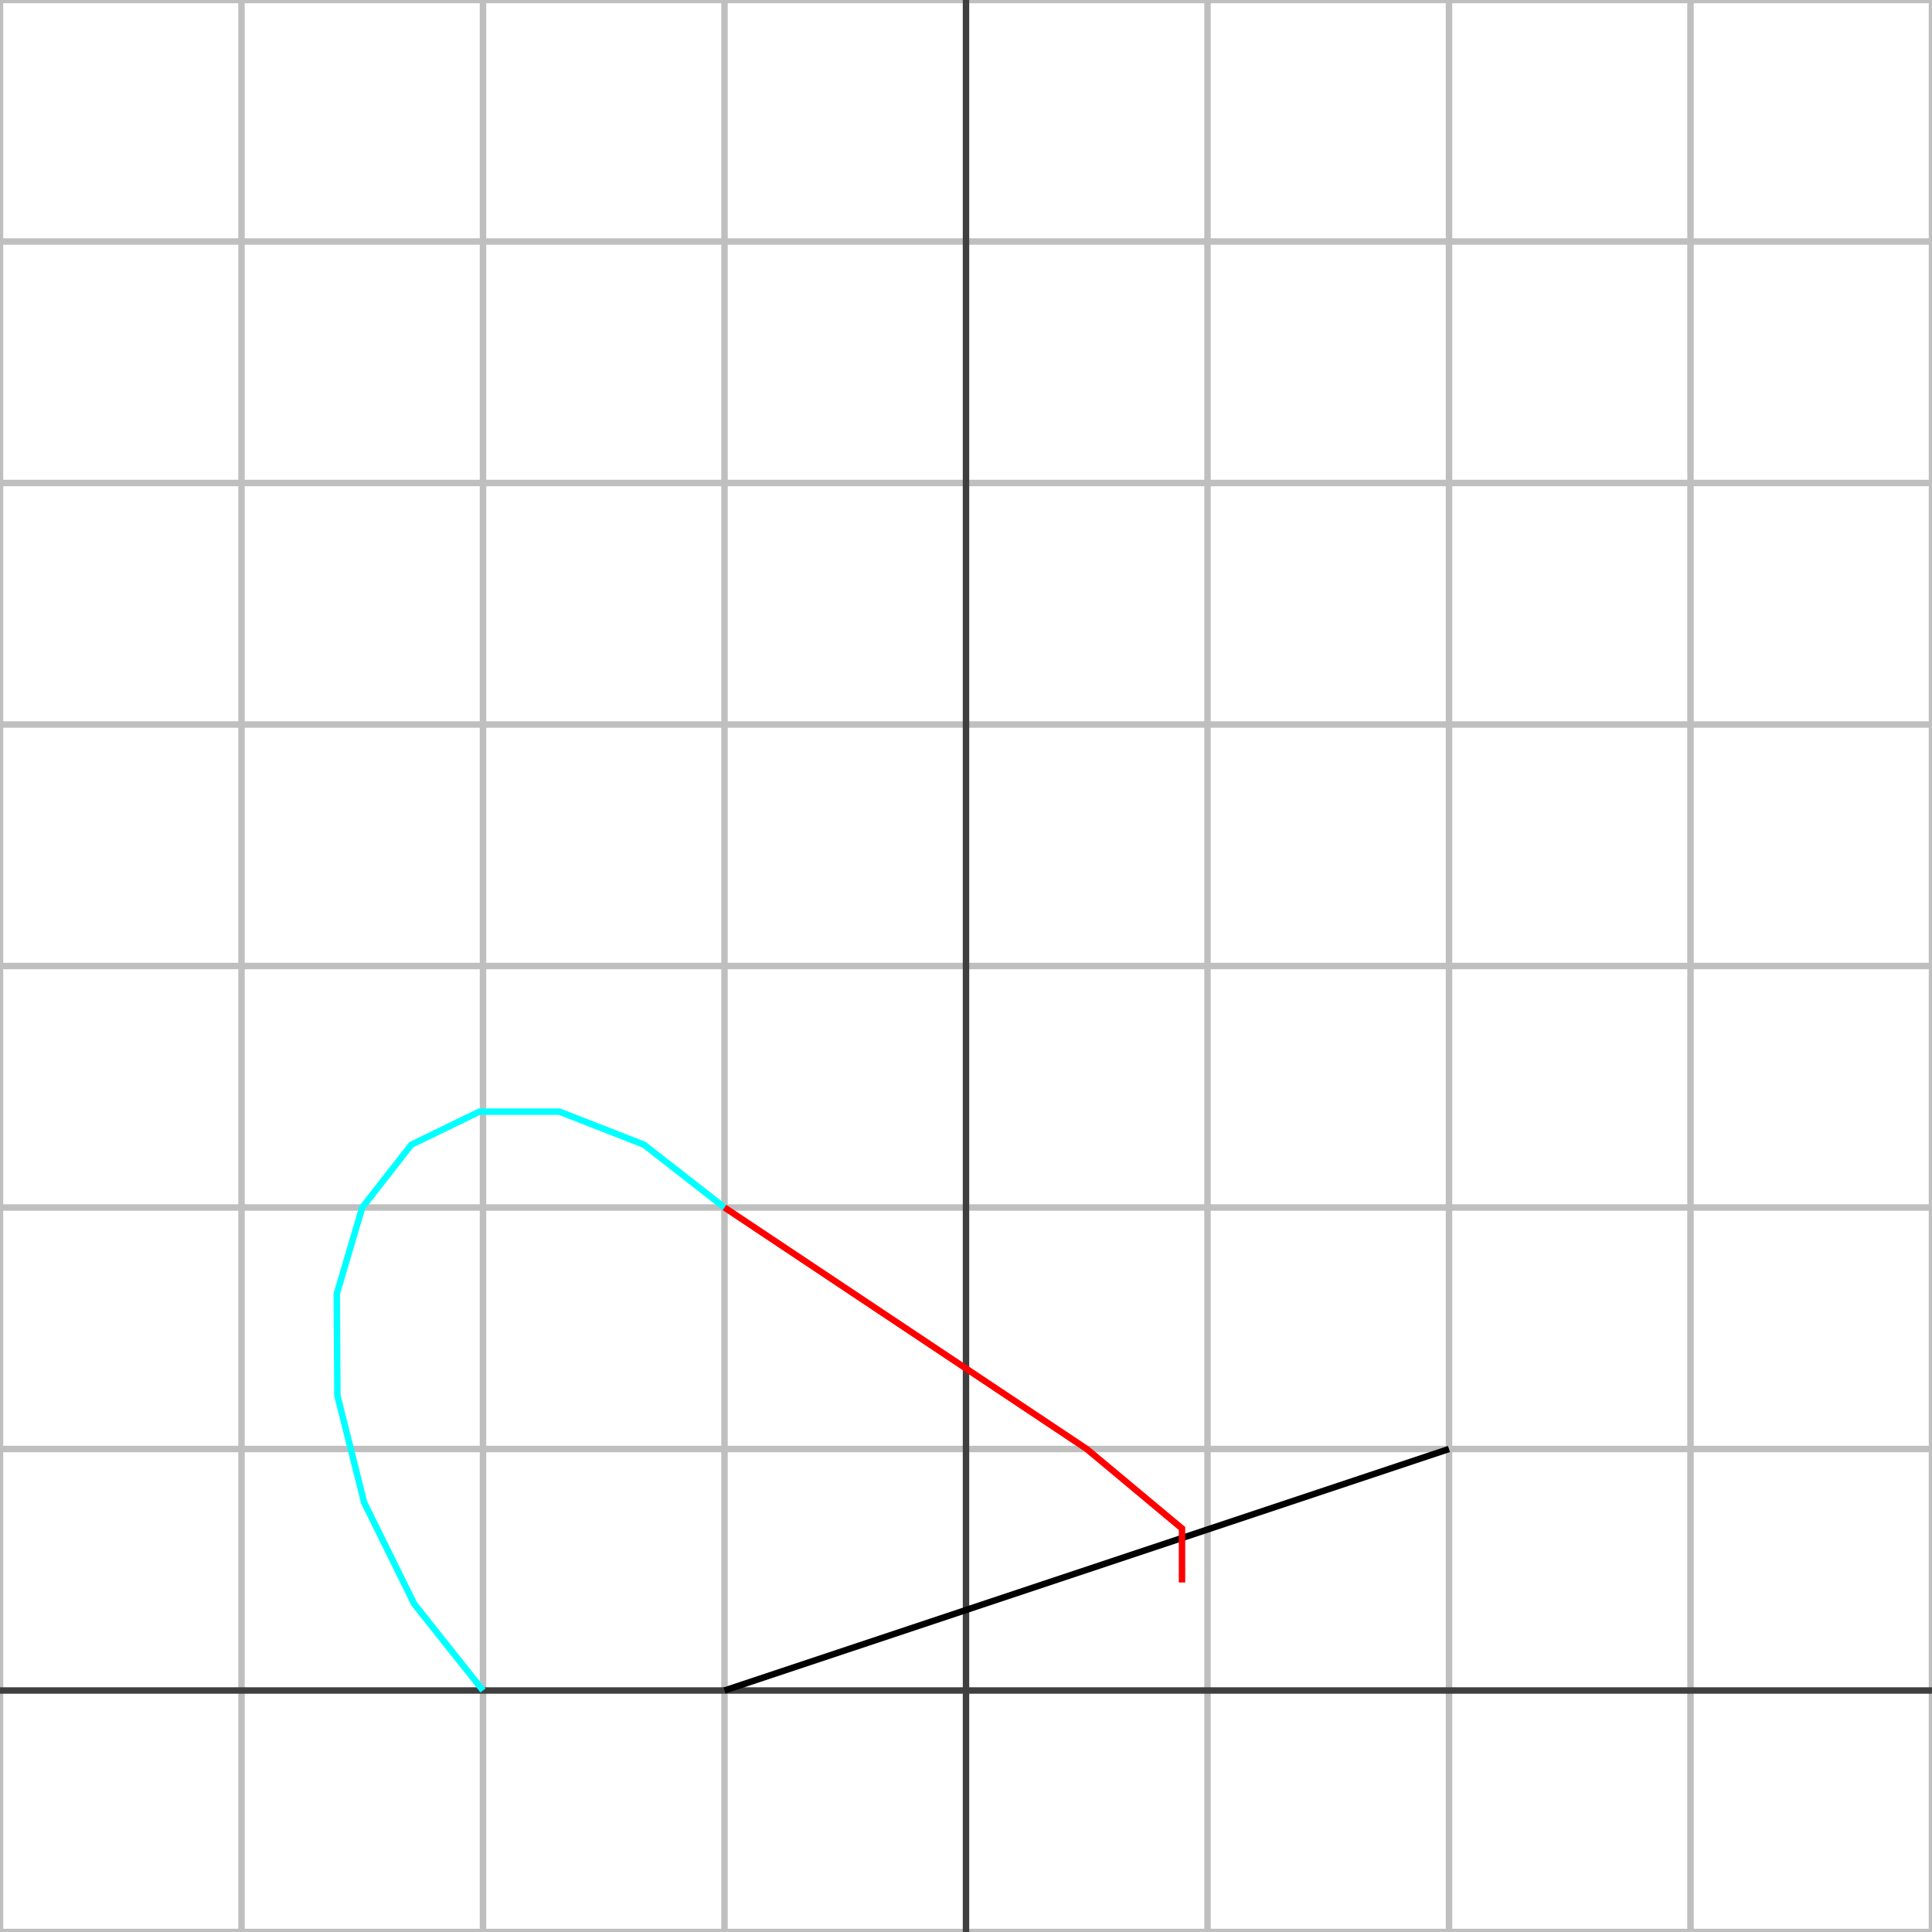
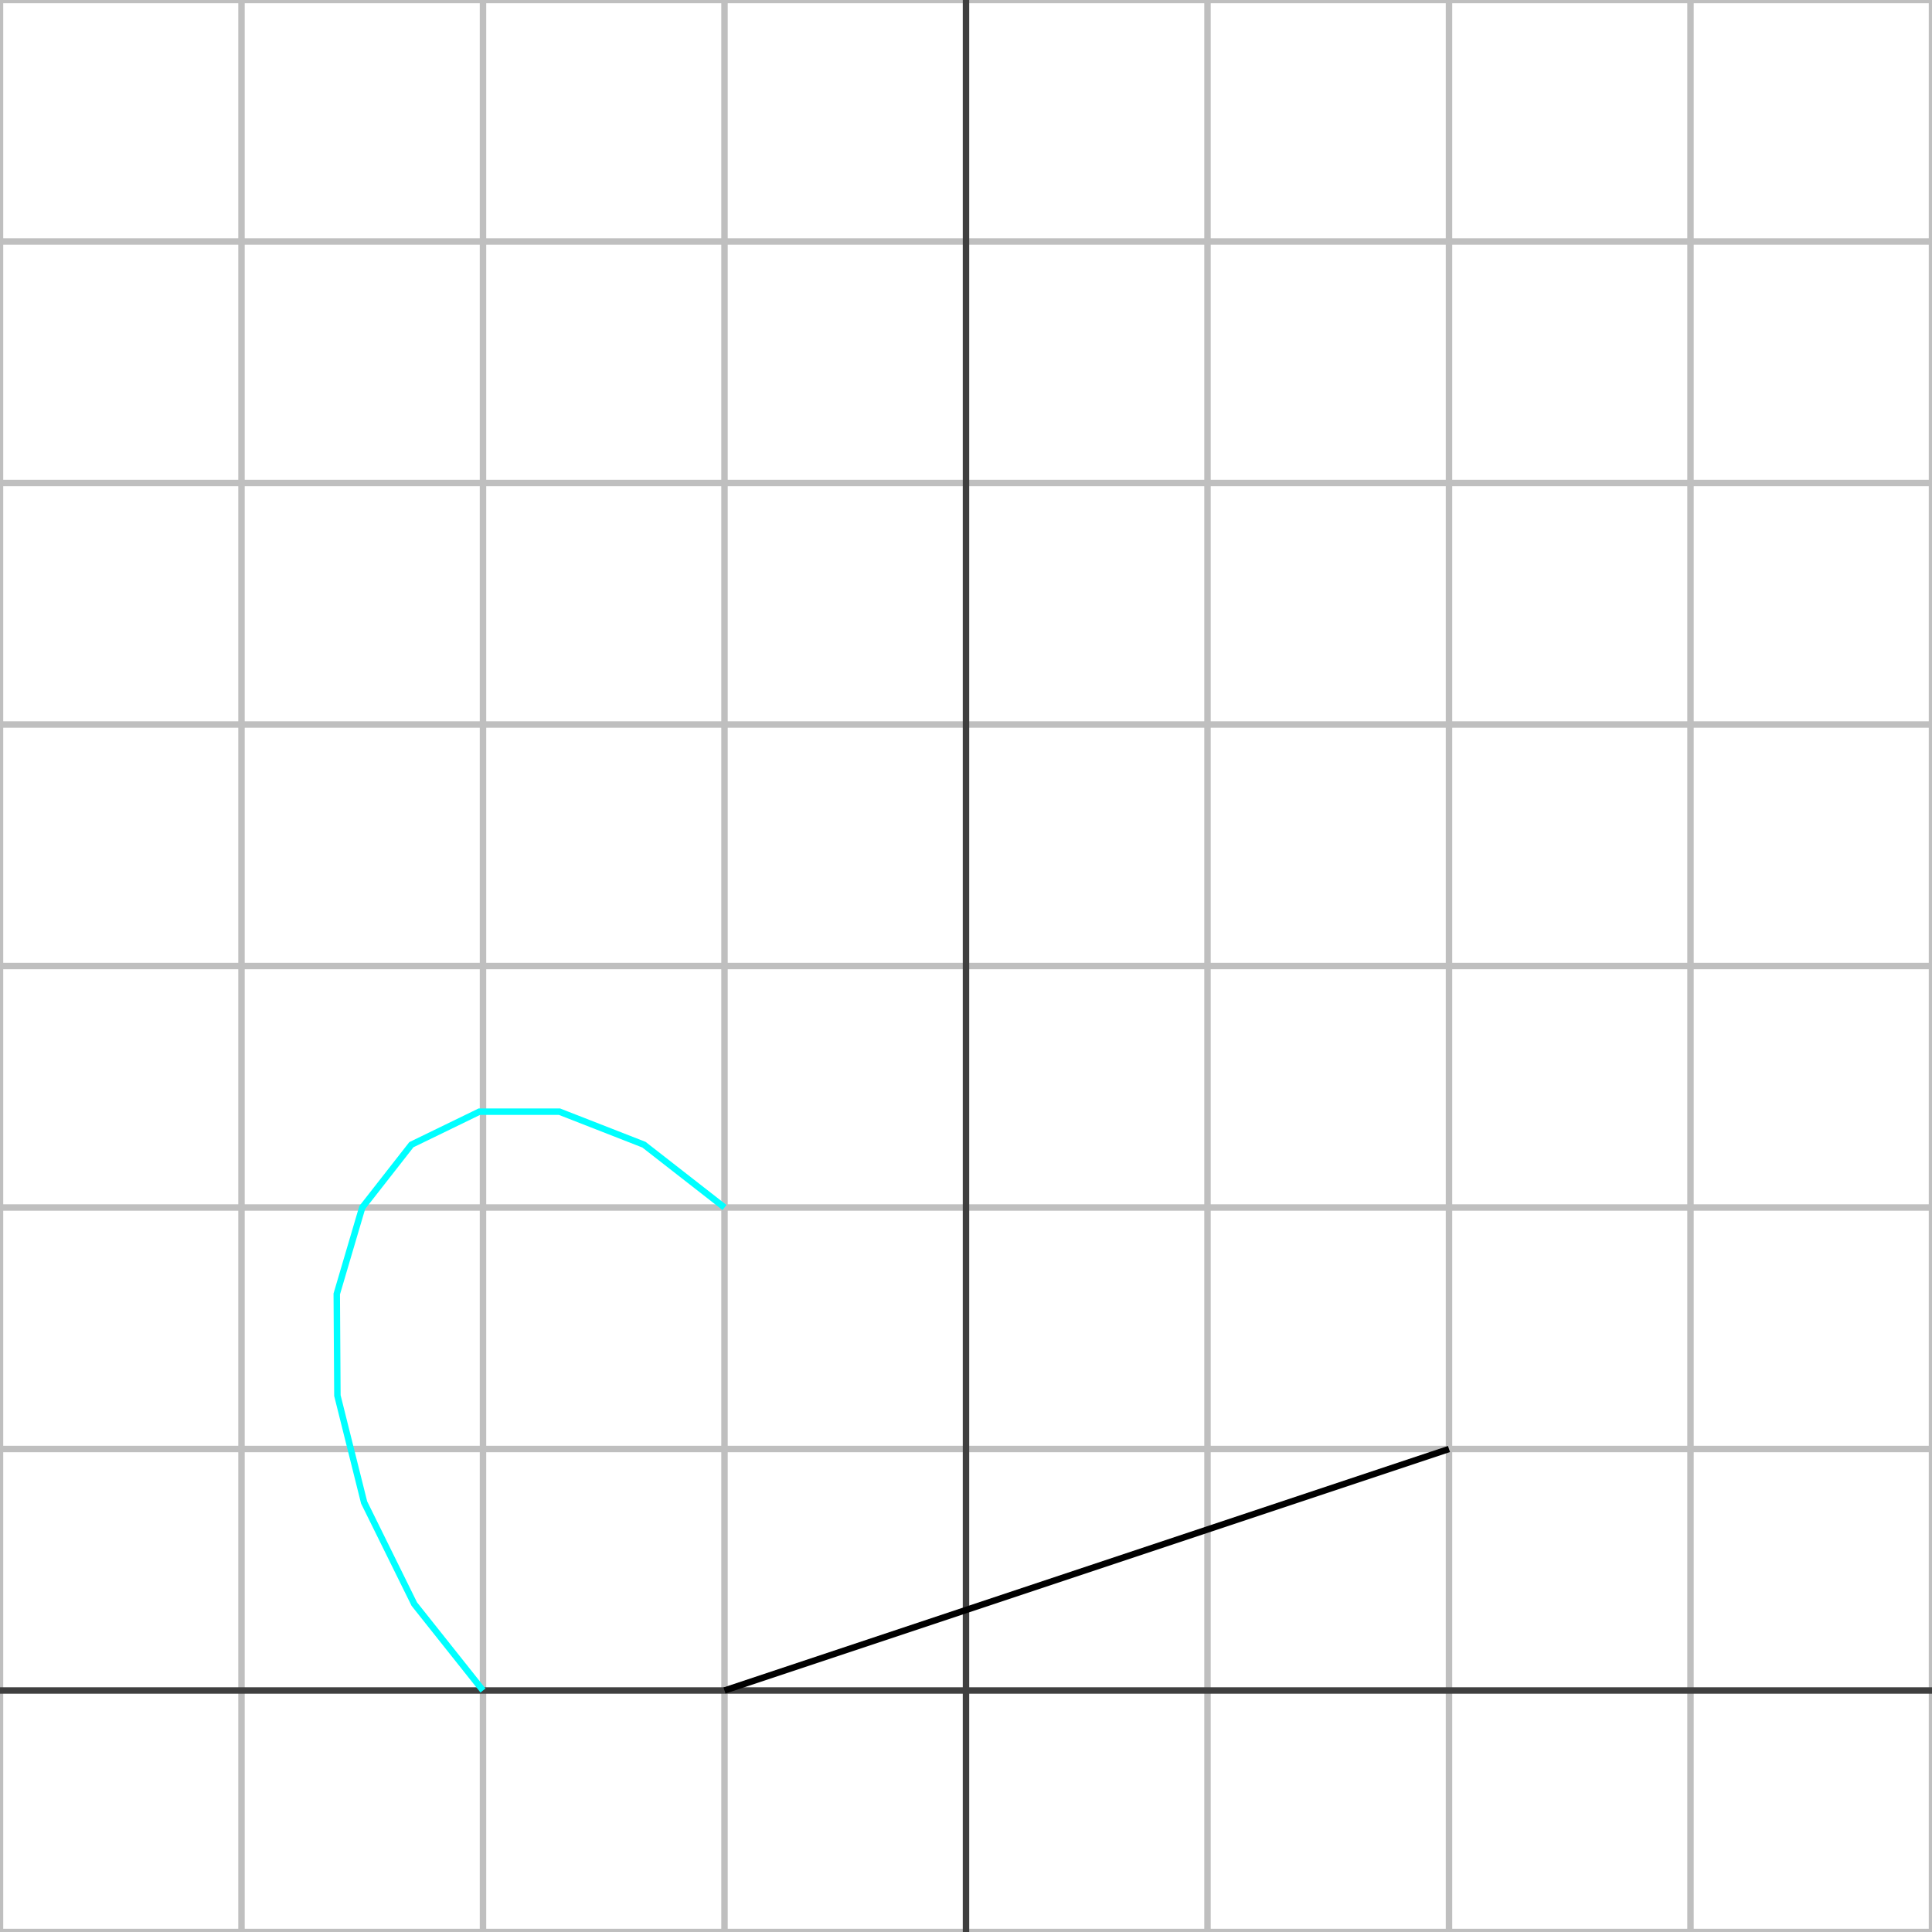
<svg xmlns="http://www.w3.org/2000/svg" width="600" height="600">
  <line x1="0" y1="600" x2="0" y2="0" style="fill:none;stroke:rgb(191, 191, 191);stroke-width:2" />
  <line x1="75" y1="600" x2="75" y2="0" style="fill:none;stroke:rgb(191, 191, 191);stroke-width:2" />
  <line x1="150" y1="600" x2="150" y2="0" style="fill:none;stroke:rgb(191, 191, 191);stroke-width:2" />
  <line x1="225" y1="600" x2="225" y2="0" style="fill:none;stroke:rgb(191, 191, 191);stroke-width:2" />
  <line x1="375" y1="600" x2="375" y2="0" style="fill:none;stroke:rgb(191, 191, 191);stroke-width:2" />
  <line x1="450" y1="600" x2="450" y2="0" style="fill:none;stroke:rgb(191, 191, 191);stroke-width:2" />
  <line x1="525" y1="600" x2="525" y2="0" style="fill:none;stroke:rgb(191, 191, 191);stroke-width:2" />
  <line x1="600" y1="600" x2="600" y2="0" style="fill:none;stroke:rgb(191, 191, 191);stroke-width:2" />
  <line x1="0" y1="600" x2="600" y2="600" style="fill:none;stroke:rgb(191, 191, 191);stroke-width:2" />
  <line x1="0" y1="450" x2="600" y2="450" style="fill:none;stroke:rgb(191, 191, 191);stroke-width:2" />
  <line x1="0" y1="375" x2="600" y2="375" style="fill:none;stroke:rgb(191, 191, 191);stroke-width:2" />
  <line x1="0" y1="300" x2="600" y2="300" style="fill:none;stroke:rgb(191, 191, 191);stroke-width:2" />
  <line x1="0" y1="225" x2="600" y2="225" style="fill:none;stroke:rgb(191, 191, 191);stroke-width:2" />
  <line x1="0" y1="150" x2="600" y2="150" style="fill:none;stroke:rgb(191, 191, 191);stroke-width:2" />
  <line x1="0" y1="75" x2="600" y2="75" style="fill:none;stroke:rgb(191, 191, 191);stroke-width:2" />
  <line x1="0" y1="0" x2="600" y2="0" style="fill:none;stroke:rgb(191, 191, 191);stroke-width:2" />
  <line x1="300" y1="600" x2="300" y2="0" style="fill:none;stroke:rgb(63, 63, 63);stroke-width:2" />
  <line x1="0" y1="525" x2="600" y2="525" style="fill:none;stroke:rgb(63, 63, 63);stroke-width:2" />
  <line x1="225" y1="525" x2="450" y2="450" style="fill:none;stroke:rgb(0, 0, 0);stroke-width:2" />
-   <polyline points="225.0,375.0 199.988,355.494 173.754,345.24 148.866,345.24 127.759,355.494 112.5,375.0 104.583,401.847 104.782,433.408 113.078,466.592 128.659,498.153 150.0,525.0" style="fill:none;stroke:rgb(0, 255, 255);stroke-width:2" />
-   <polyline points="225.0,375.0 337.5,450.0 367.082,474.688 367.082,491.459" style="fill:none;stroke:rgb(255, 0, 0);stroke-width:2" />
+   <polyline points="225,375 199.988,355.494 173.754,345.24 148.866,345.24 127.759,355.494 112.5,375 104.583,401.847 104.782,433.408 113.078,466.592 128.659,498.153 150,525" style="fill:none;stroke:rgb(0, 255, 255);stroke-width:2" />
</svg>
